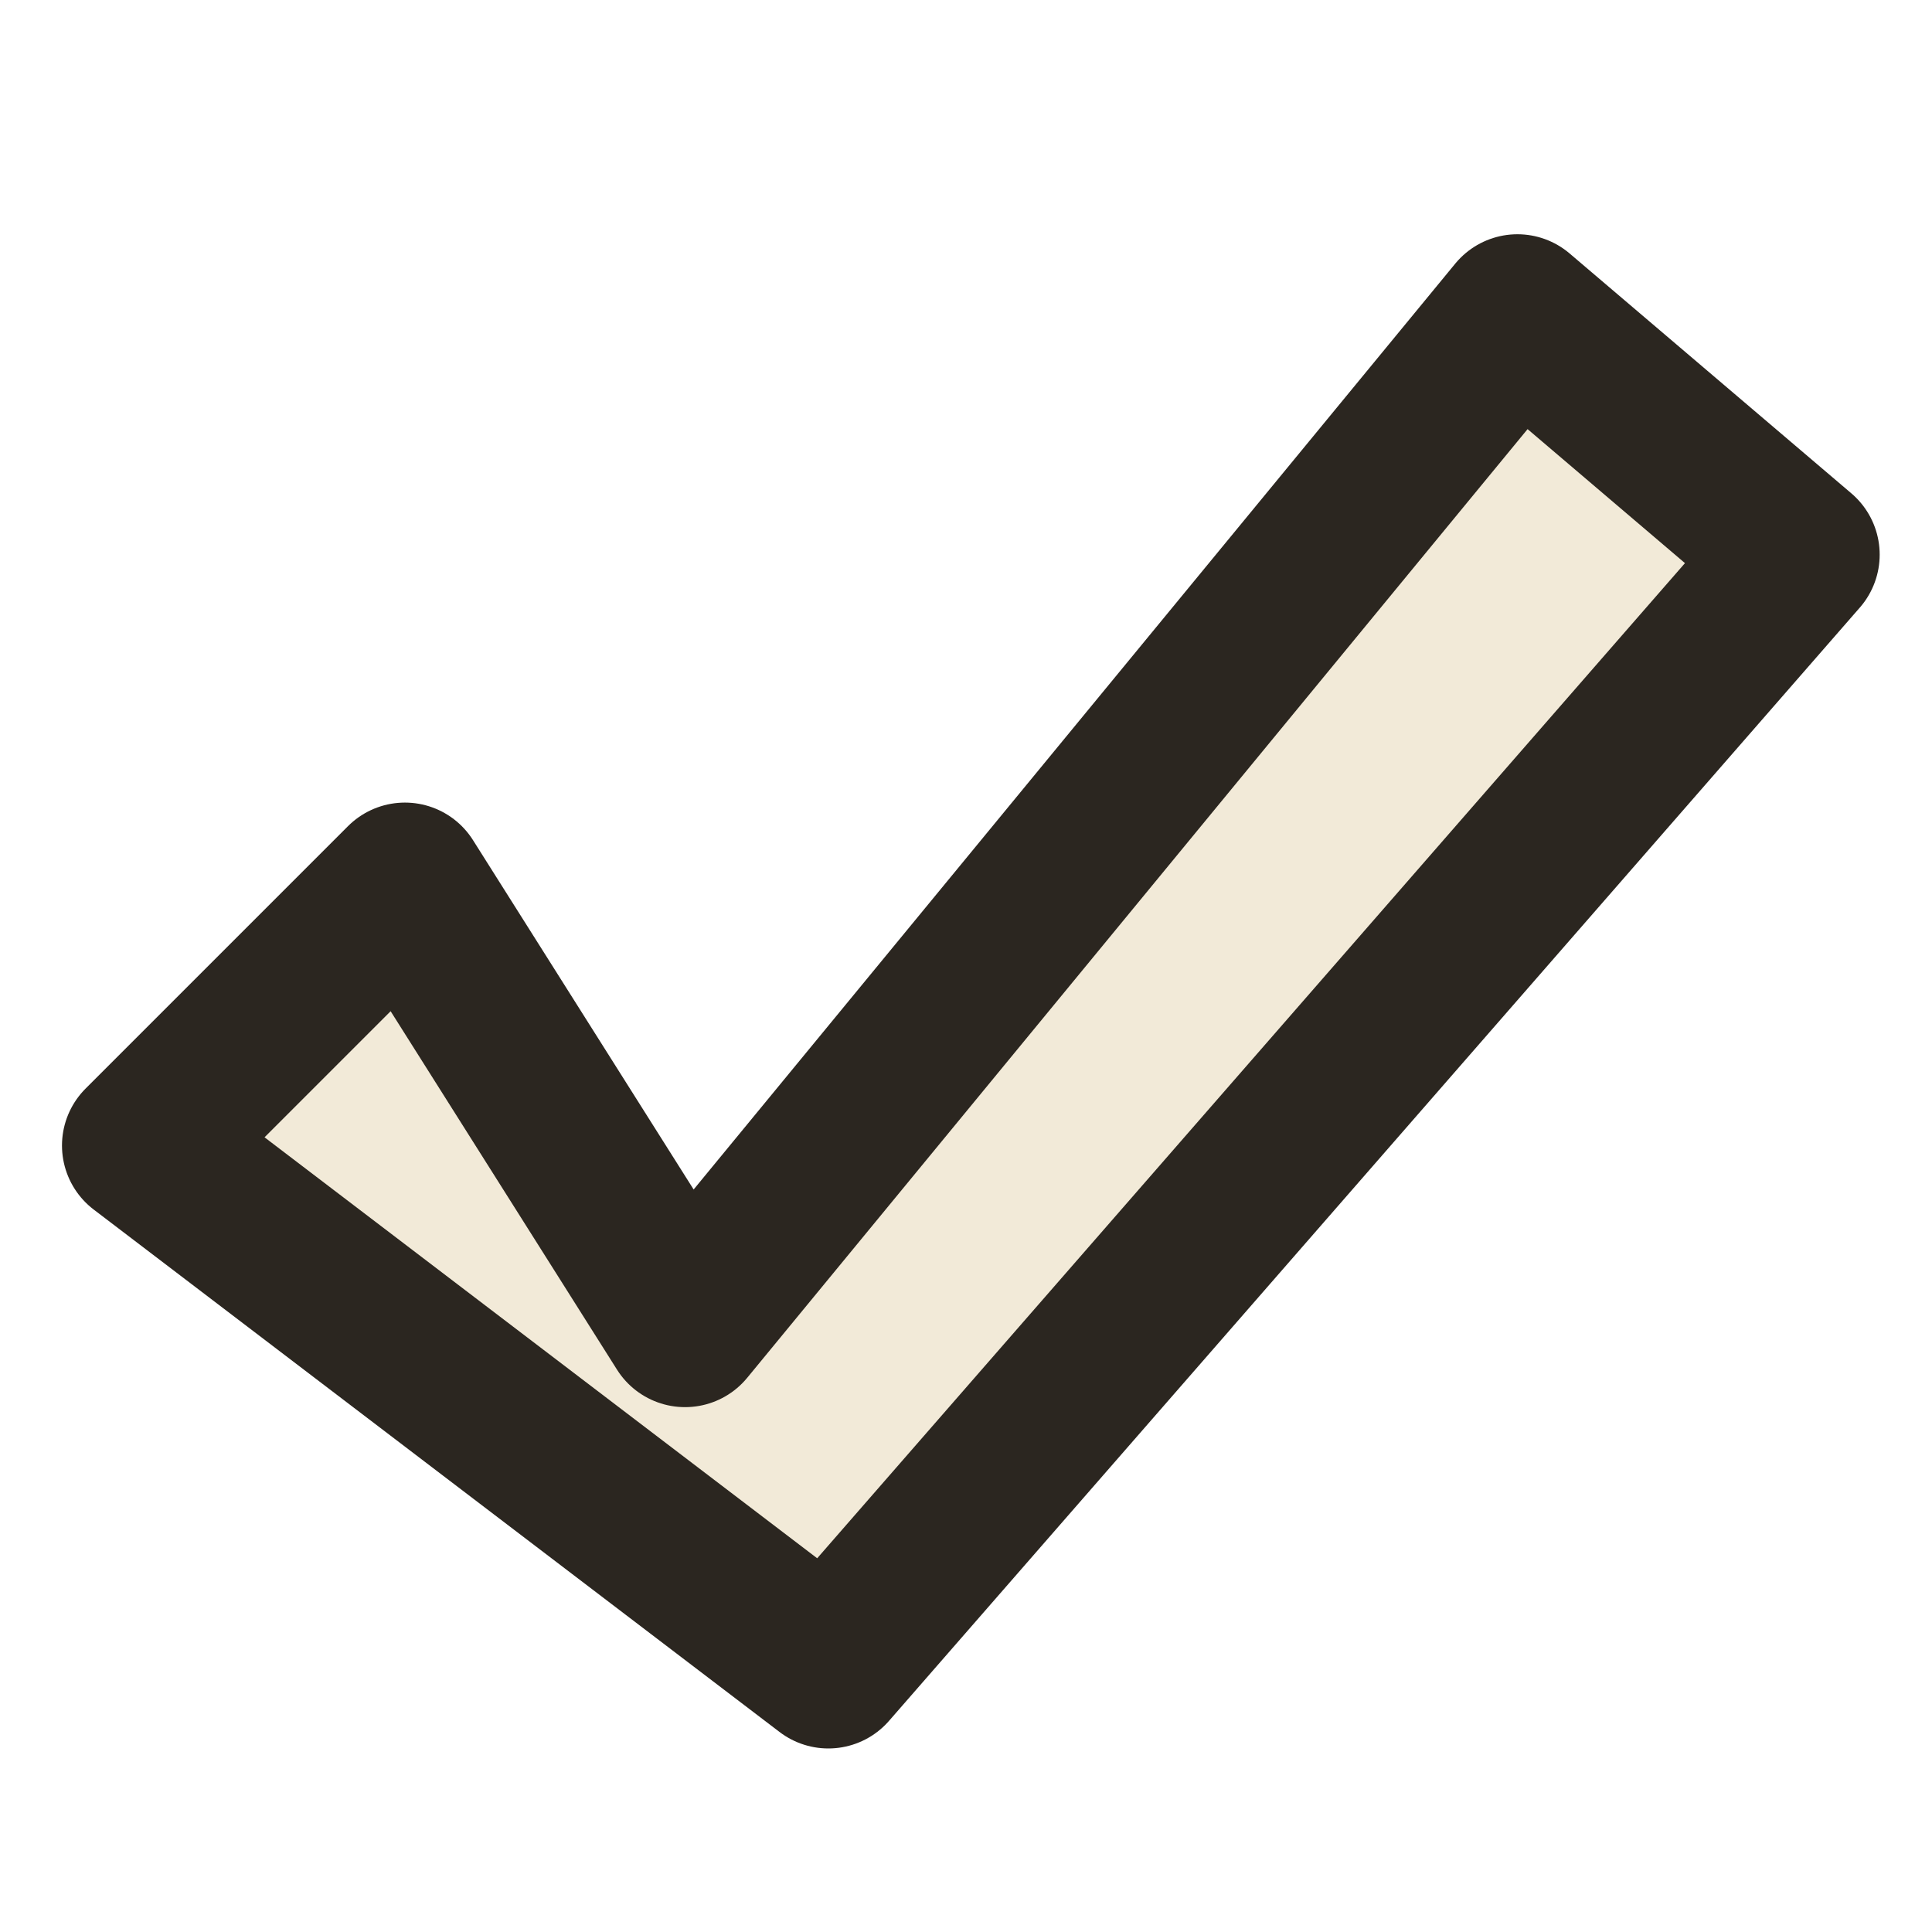
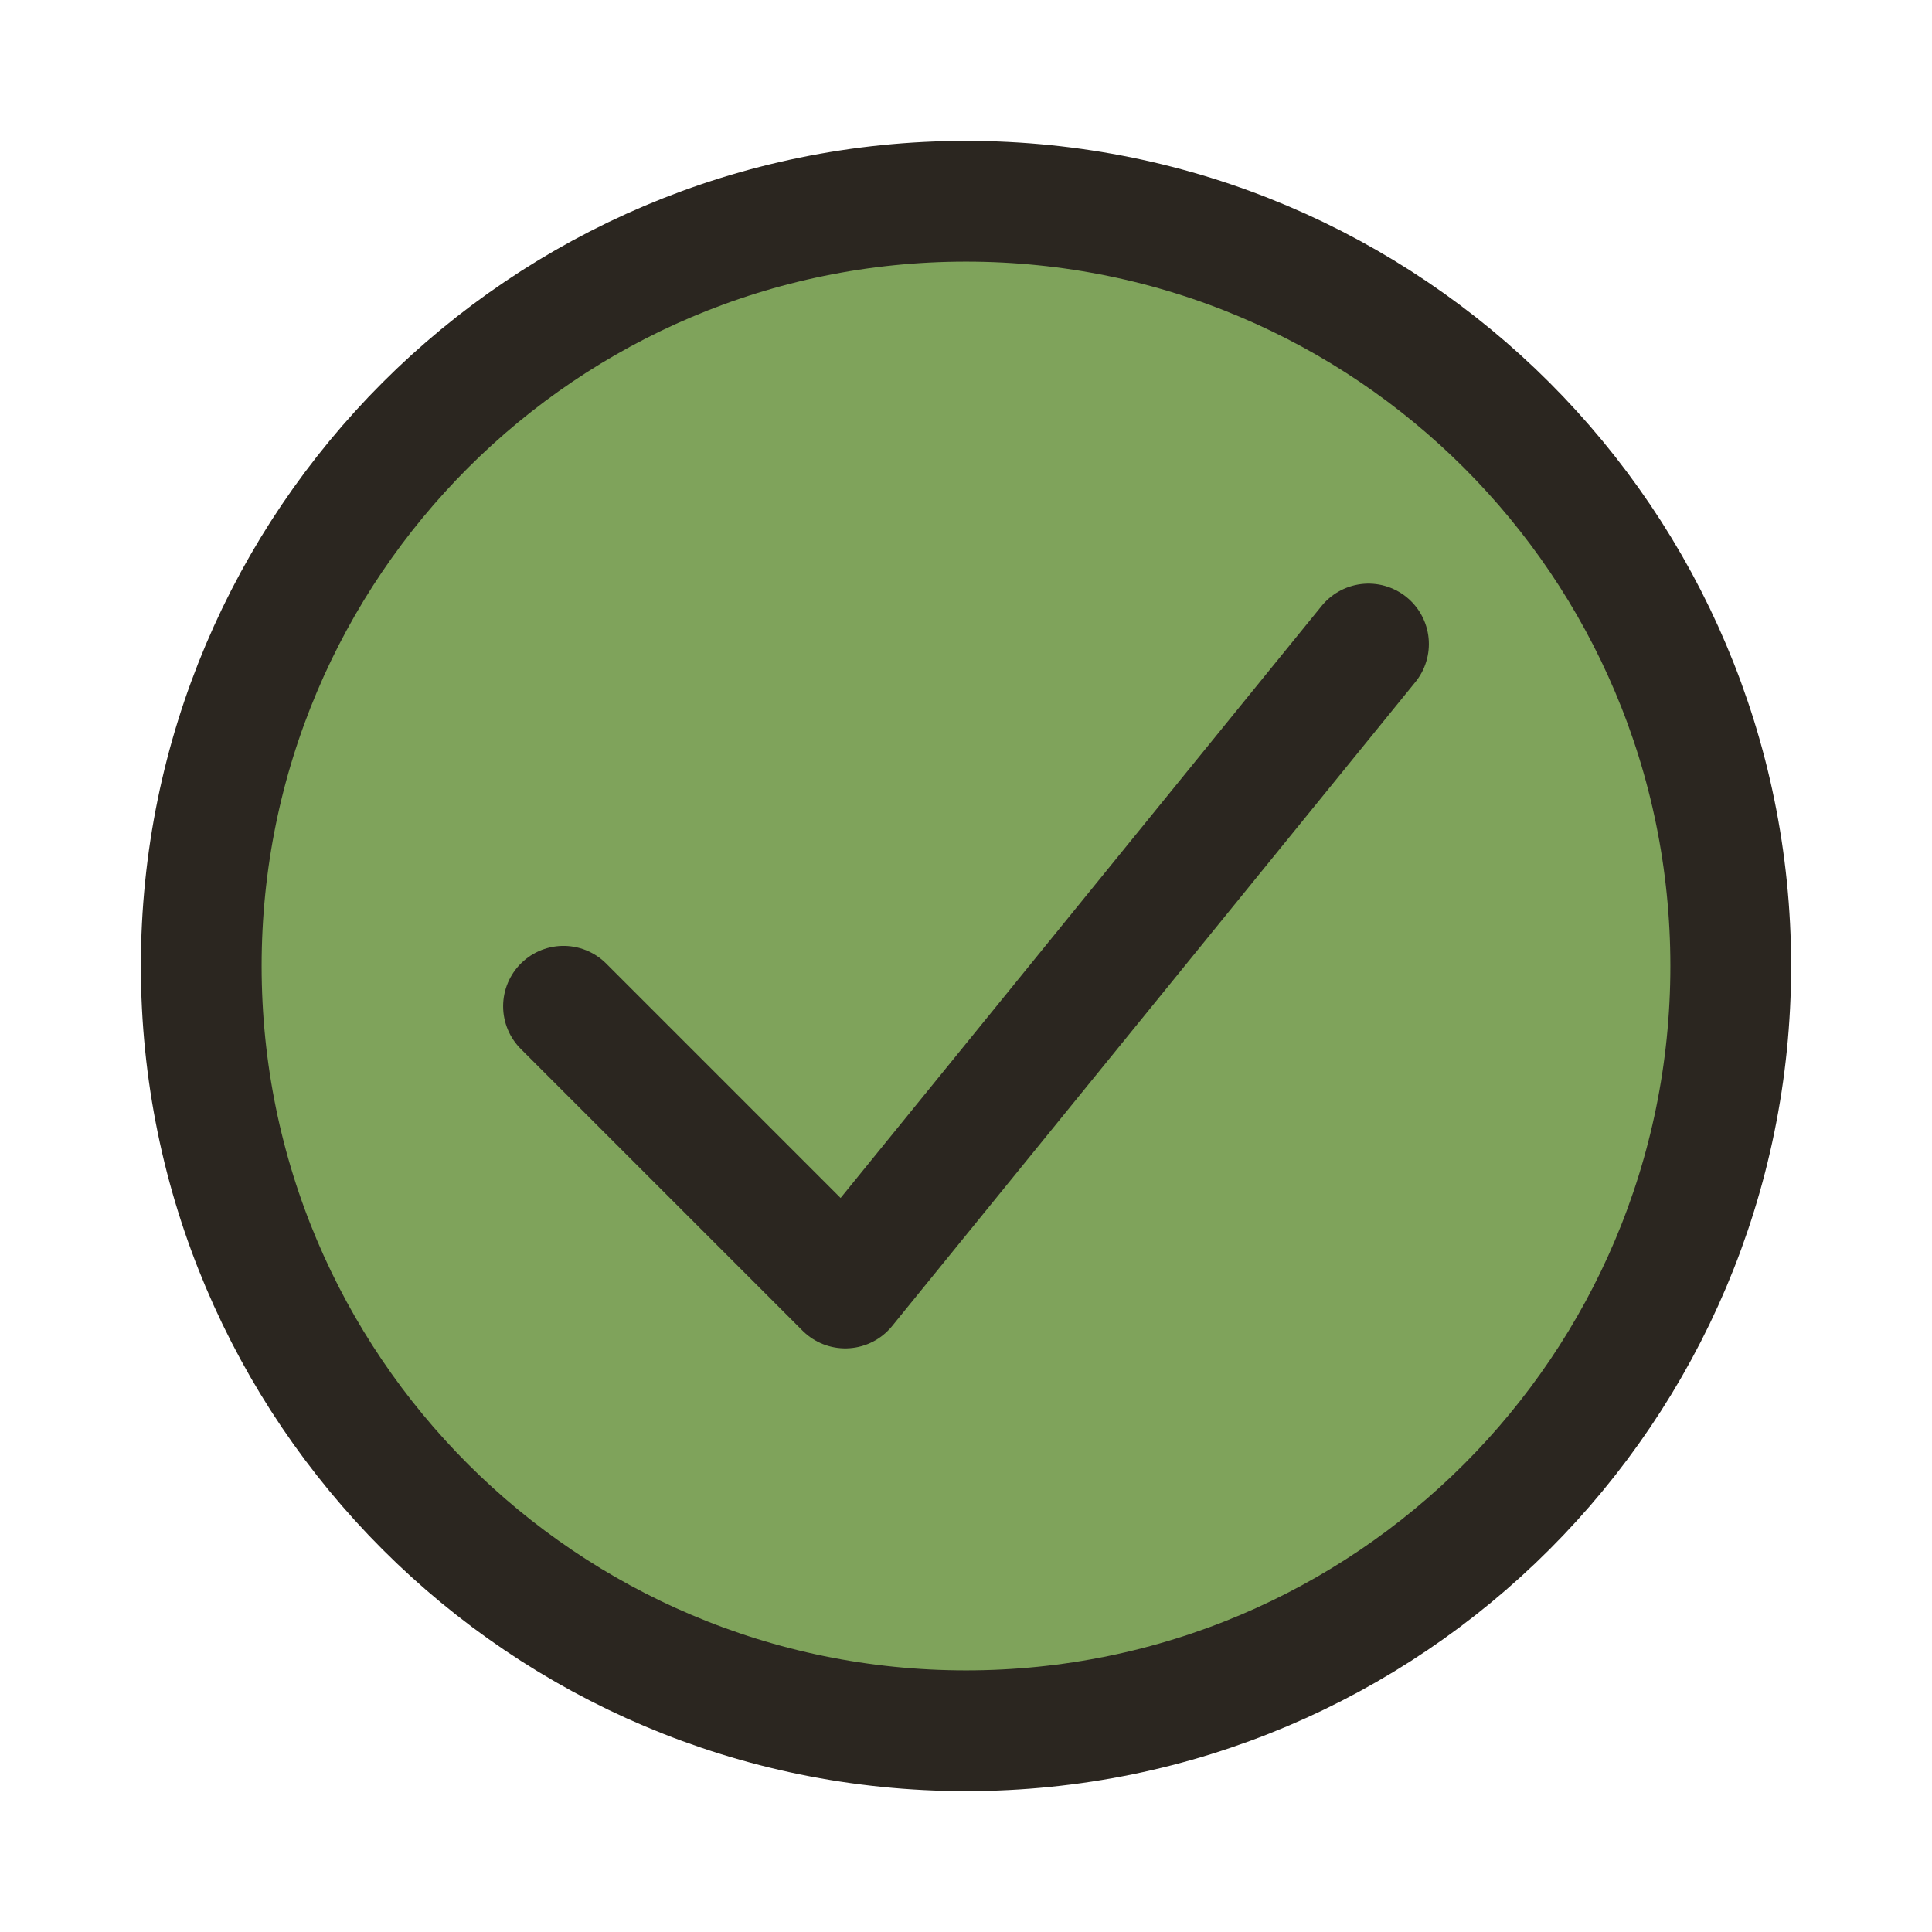
- <svg xmlns="http://www.w3.org/2000/svg" width="24" height="24" viewBox="0 0 24 24" fill="none">
-   <path d="M1.77 14.23 L10.29 20.72 L22.35 6.89 L18.85 3.91 L8.51 16.48 L5.03 10.97Z" fill="#F2EAD8" stroke="#2B2620" stroke-width="2" stroke-linecap="round" stroke-linejoin="round" />
+ <svg xmlns="http://www.w3.org/2000/svg" width="48" height="48" viewBox="0 0 48 48" fill="none">
+   <g stroke="#2B2620" stroke-width="3" stroke-linecap="round" stroke-linejoin="round">
+     <circle cx="24" cy="24" r="19" fill="#7FA35B" />
+     <path d="M14 25 L21 32 L34 16" fill="none" />
+   </g>
</svg>
